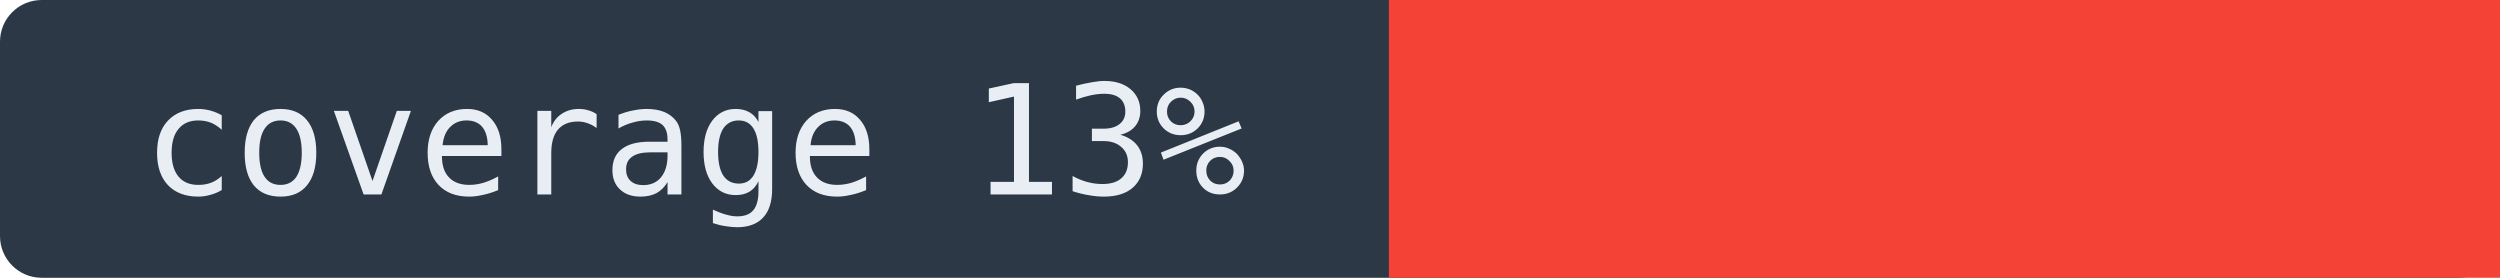
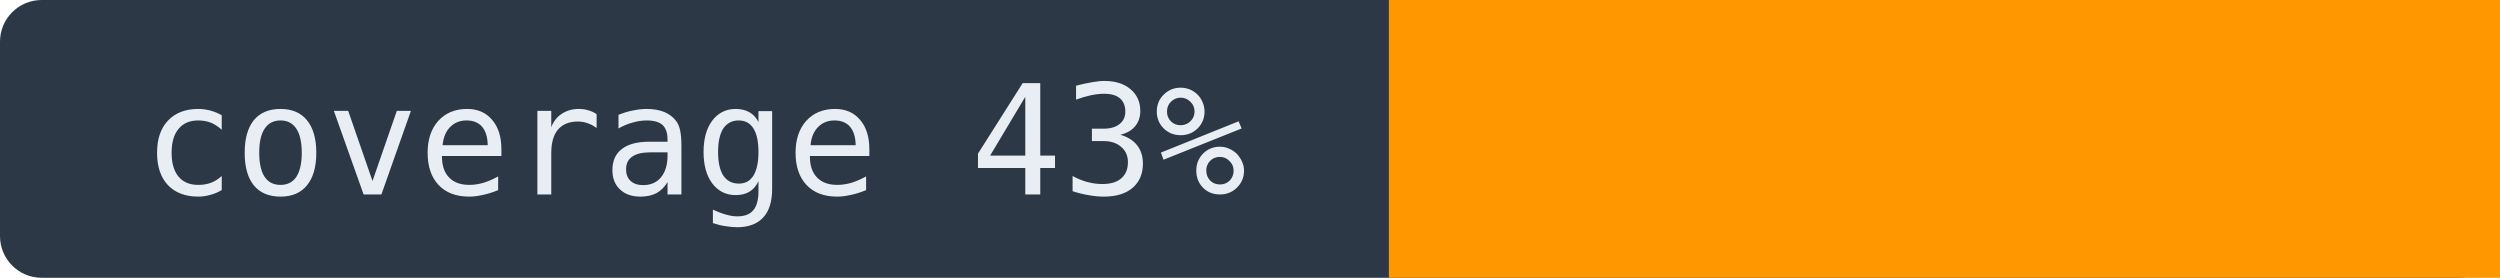
<svg xmlns="http://www.w3.org/2000/svg" width="180" height="20">
  <rect width="180" height="20" rx="3" fill="#2c3846" />
-   <rect x="100" width="80" height="20" rx="0" fill="#f44336" />
-   <text x="50" y="14" font-family="monospace" font-size="11" fill="#e8eef4" text-anchor="middle">coverage 13%</text>
+   <rect x="100" width="80" height="20" rx="0" fill="#ff9800" />
+   <text x="50" y="14" font-family="monospace" font-size="11" fill="#e8eef4" text-anchor="middle">coverage 43%</text>
</svg>
